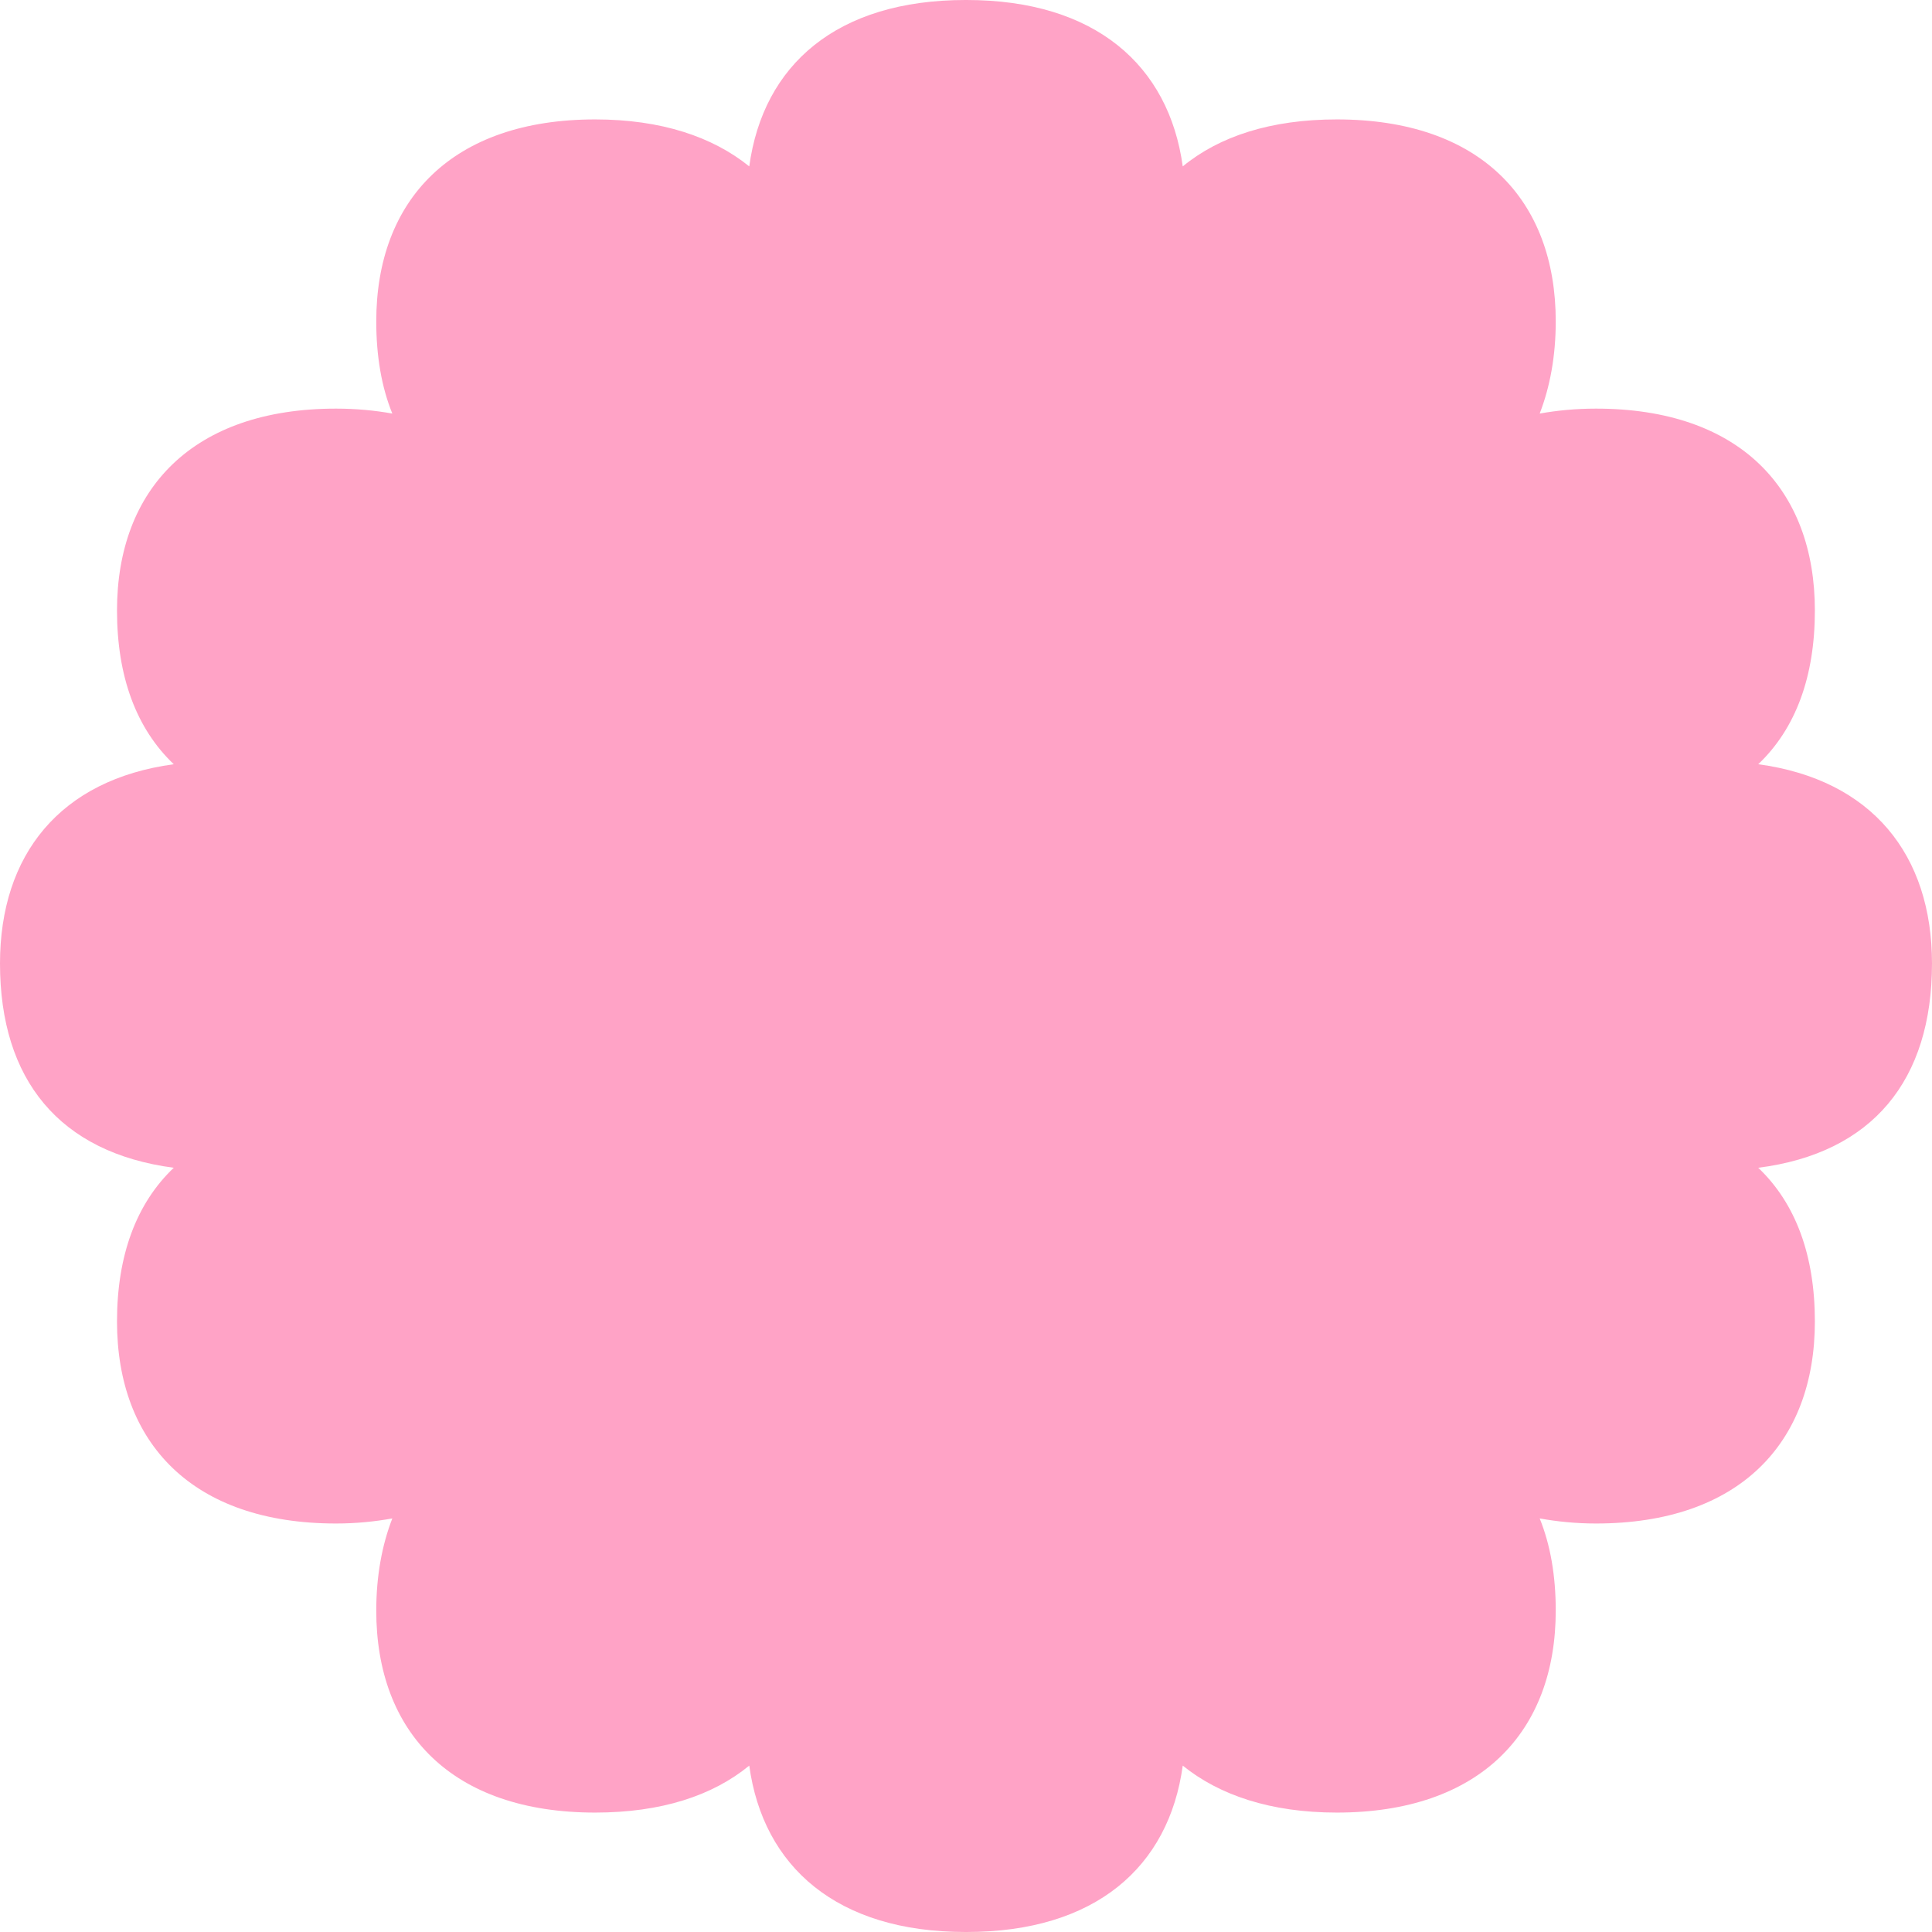
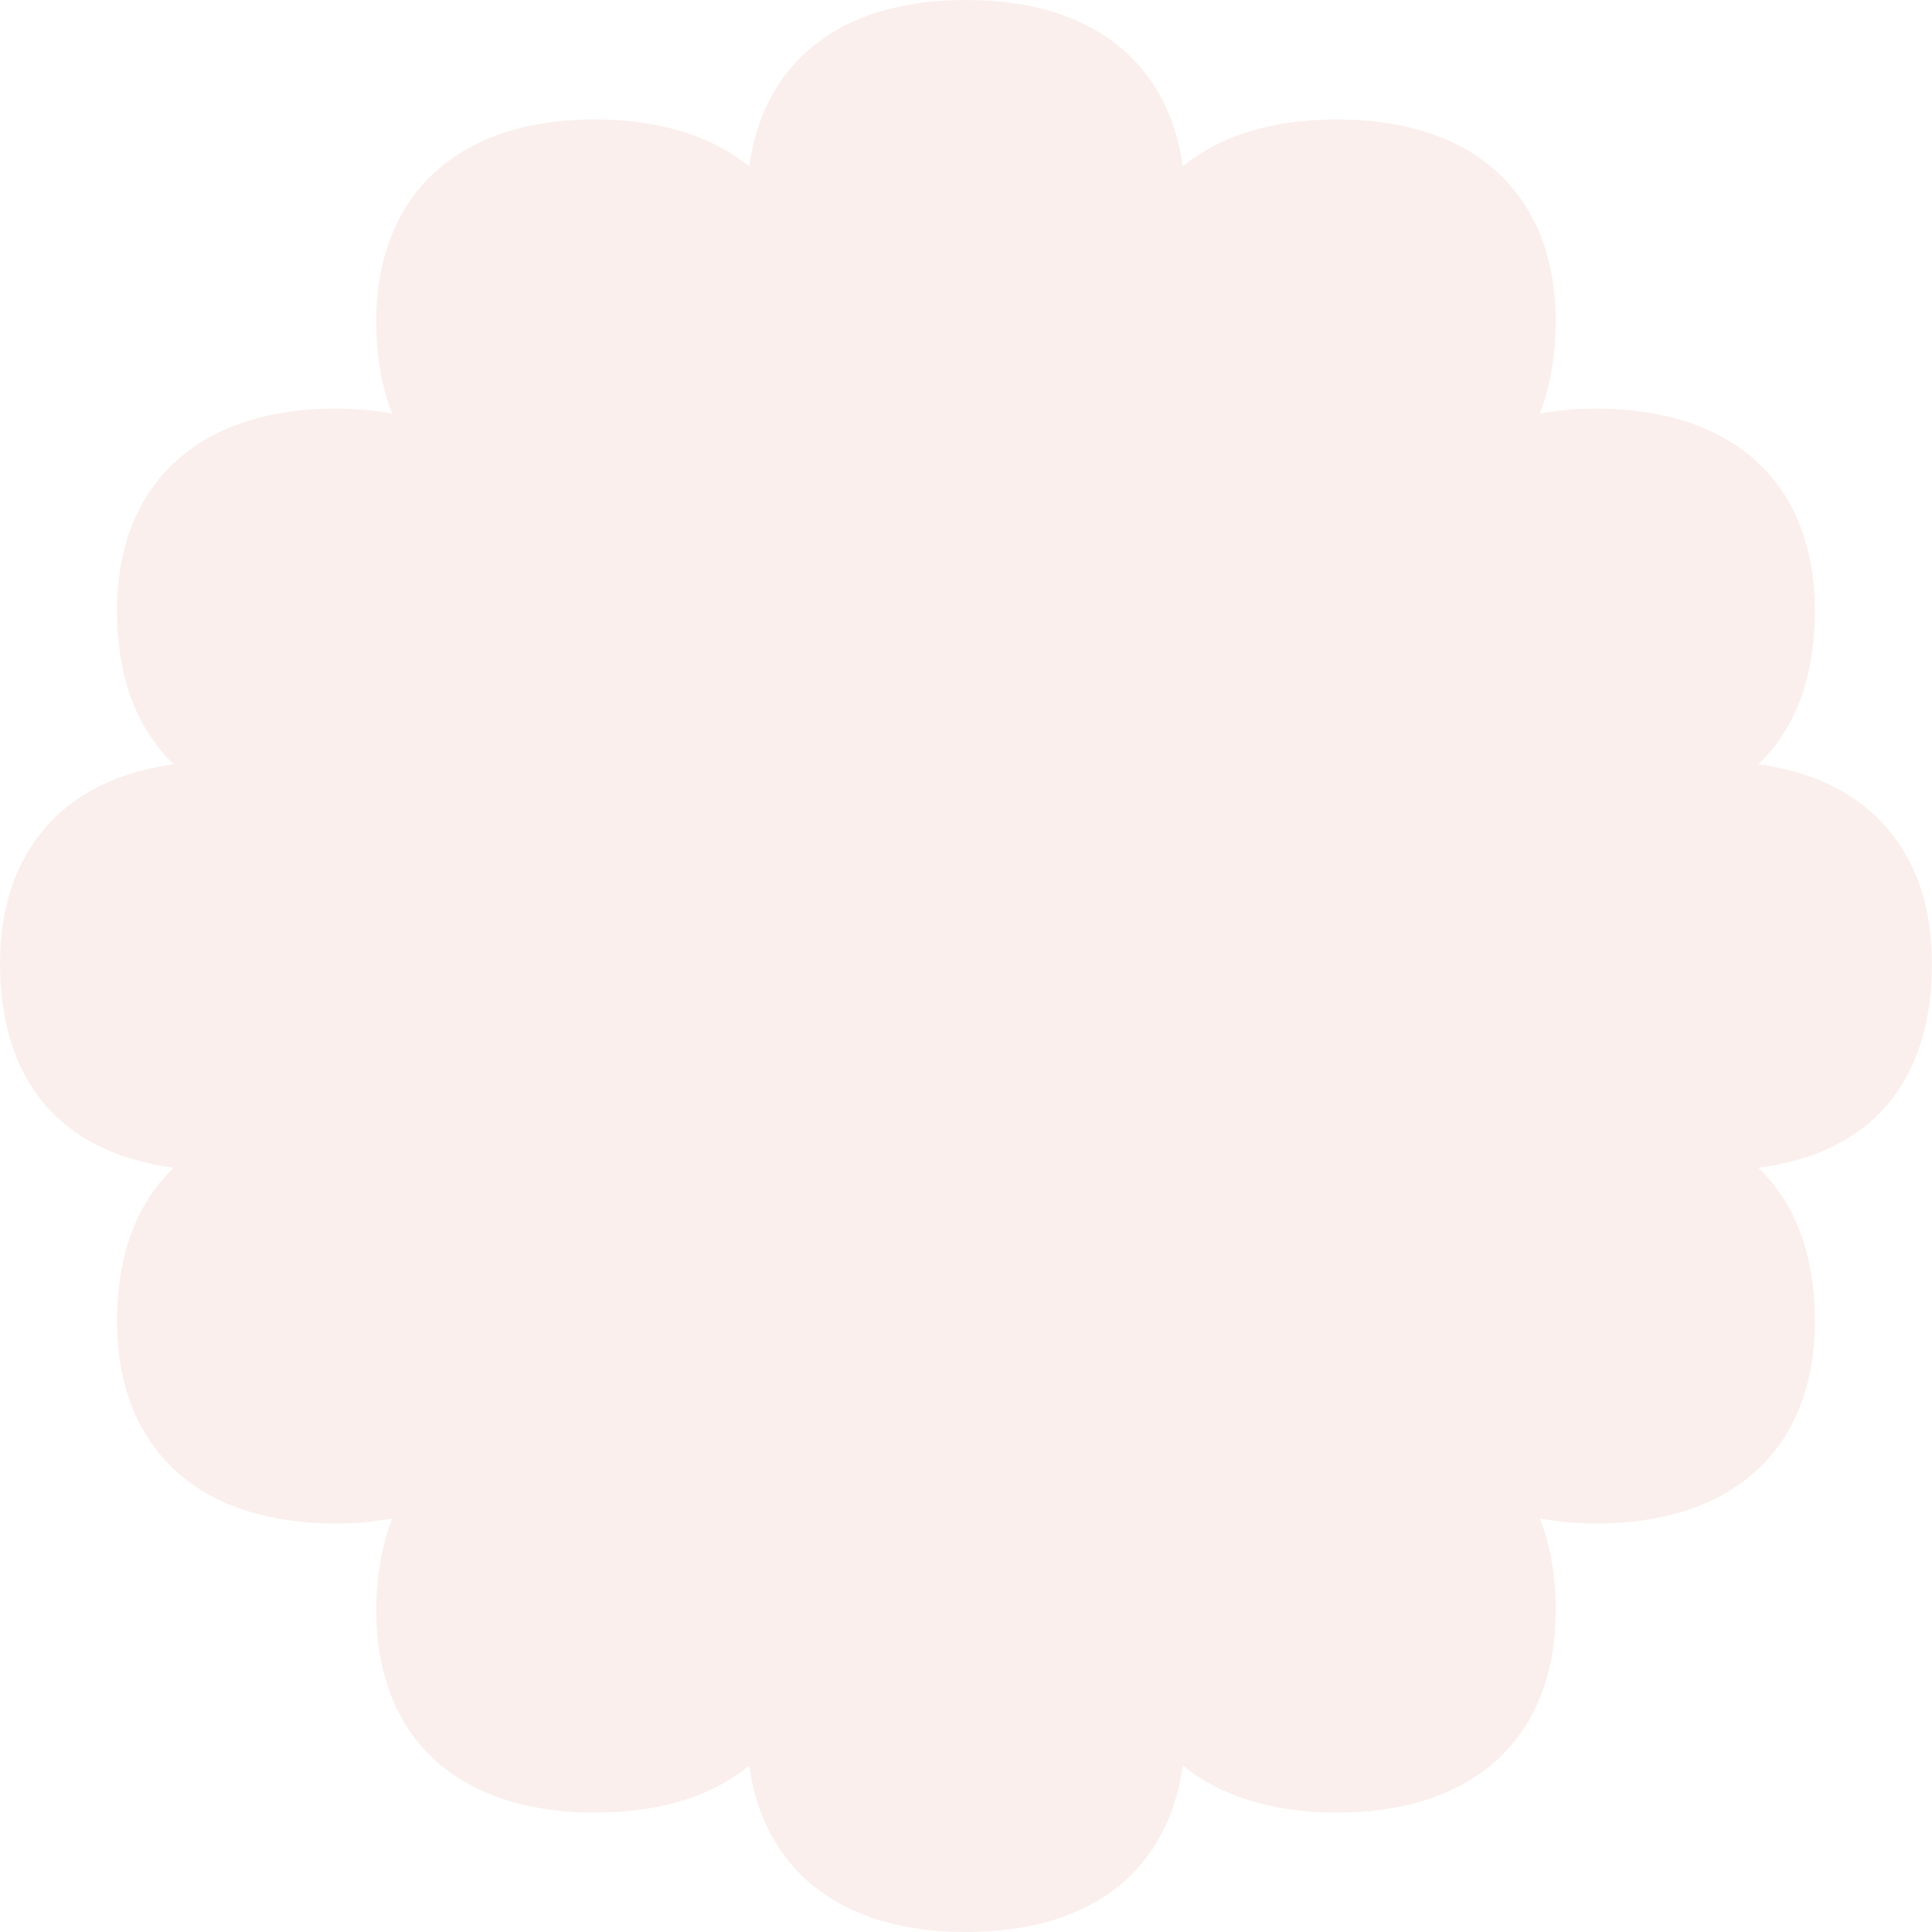
<svg xmlns="http://www.w3.org/2000/svg" width="16" height="16" viewBox="0 0 16 16" fill="none">
-   <path d="M16 7.979C16 7.08 15.504 6.457 14.561 6.329C14.871 6.034 15.03 5.604 15.03 5.056C15.03 4.048 14.405 3.384 13.217 3.384C13.051 3.384 12.896 3.399 12.751 3.425C12.836 3.206 12.884 2.949 12.884 2.662C12.884 1.654 12.259 0.989 11.071 0.989C10.524 0.989 10.098 1.129 9.795 1.378C9.68 0.54 9.069 0 8.004 0C8.004 0 8.004 0 8 0C7.996 0 8 0 7.996 0C6.931 0 6.32 0.536 6.205 1.378C5.902 1.133 5.476 0.989 4.929 0.989C3.745 0.989 3.116 1.654 3.116 2.662C3.116 2.949 3.16 3.206 3.249 3.425C3.105 3.399 2.949 3.384 2.783 3.384C1.599 3.384 0.969 4.048 0.969 5.056C0.969 5.604 1.129 6.034 1.439 6.329C0.496 6.457 0 7.08 0 7.979C0 8.942 0.492 9.546 1.439 9.671C1.129 9.966 0.969 10.396 0.969 10.944C0.969 11.952 1.595 12.617 2.783 12.617C2.949 12.617 3.105 12.601 3.249 12.575C3.164 12.794 3.116 13.051 3.116 13.338C3.116 14.346 3.741 15.011 4.929 15.011C5.476 15.011 5.902 14.871 6.205 14.622C6.32 15.46 6.931 16 7.996 16C7.996 16 7.996 16 8 16C8.004 16 8 16 8.004 16C9.069 16 9.68 15.464 9.795 14.622C10.098 14.867 10.524 15.011 11.071 15.011C12.255 15.011 12.884 14.346 12.884 13.338C12.884 13.051 12.84 12.794 12.751 12.575C12.896 12.601 13.051 12.617 13.217 12.617C14.402 12.617 15.03 11.952 15.03 10.944C15.03 10.396 14.871 9.966 14.561 9.671C15.508 9.55 16 8.946 16 7.979Z" fill="#FFA3C6" />
+   <path d="M16 7.979C16 7.08 15.504 6.457 14.561 6.329C14.871 6.034 15.03 5.604 15.03 5.056C15.03 4.048 14.405 3.384 13.217 3.384C13.051 3.384 12.896 3.399 12.751 3.425C12.836 3.206 12.884 2.949 12.884 2.662C12.884 1.654 12.259 0.989 11.071 0.989C10.524 0.989 10.098 1.129 9.795 1.378C9.68 0.54 9.069 0 8.004 0C8.004 0 8.004 0 8 0C7.996 0 8 0 7.996 0C6.931 0 6.32 0.536 6.205 1.378C5.902 1.133 5.476 0.989 4.929 0.989C3.745 0.989 3.116 1.654 3.116 2.662C3.116 2.949 3.16 3.206 3.249 3.425C3.105 3.399 2.949 3.384 2.783 3.384C1.599 3.384 0.969 4.048 0.969 5.056C0.969 5.604 1.129 6.034 1.439 6.329C0.496 6.457 0 7.08 0 7.979C0 8.942 0.492 9.546 1.439 9.671C1.129 9.966 0.969 10.396 0.969 10.944C0.969 11.952 1.595 12.617 2.783 12.617C2.949 12.617 3.105 12.601 3.249 12.575C3.164 12.794 3.116 13.051 3.116 13.338C3.116 14.346 3.741 15.011 4.929 15.011C5.476 15.011 5.902 14.871 6.205 14.622C6.32 15.46 6.931 16 7.996 16C7.996 16 7.996 16 8 16C8.004 16 8 16 8.004 16C9.069 16 9.68 15.464 9.795 14.622C10.098 14.867 10.524 15.011 11.071 15.011C12.255 15.011 12.884 14.346 12.884 13.338C12.884 13.051 12.84 12.794 12.751 12.575C12.896 12.601 13.051 12.617 13.217 12.617C14.402 12.617 15.03 11.952 15.03 10.944C15.03 10.396 14.871 9.966 14.561 9.671C15.508 9.55 16 8.946 16 7.979Z" fill="#FAEFEC" />
</svg>
